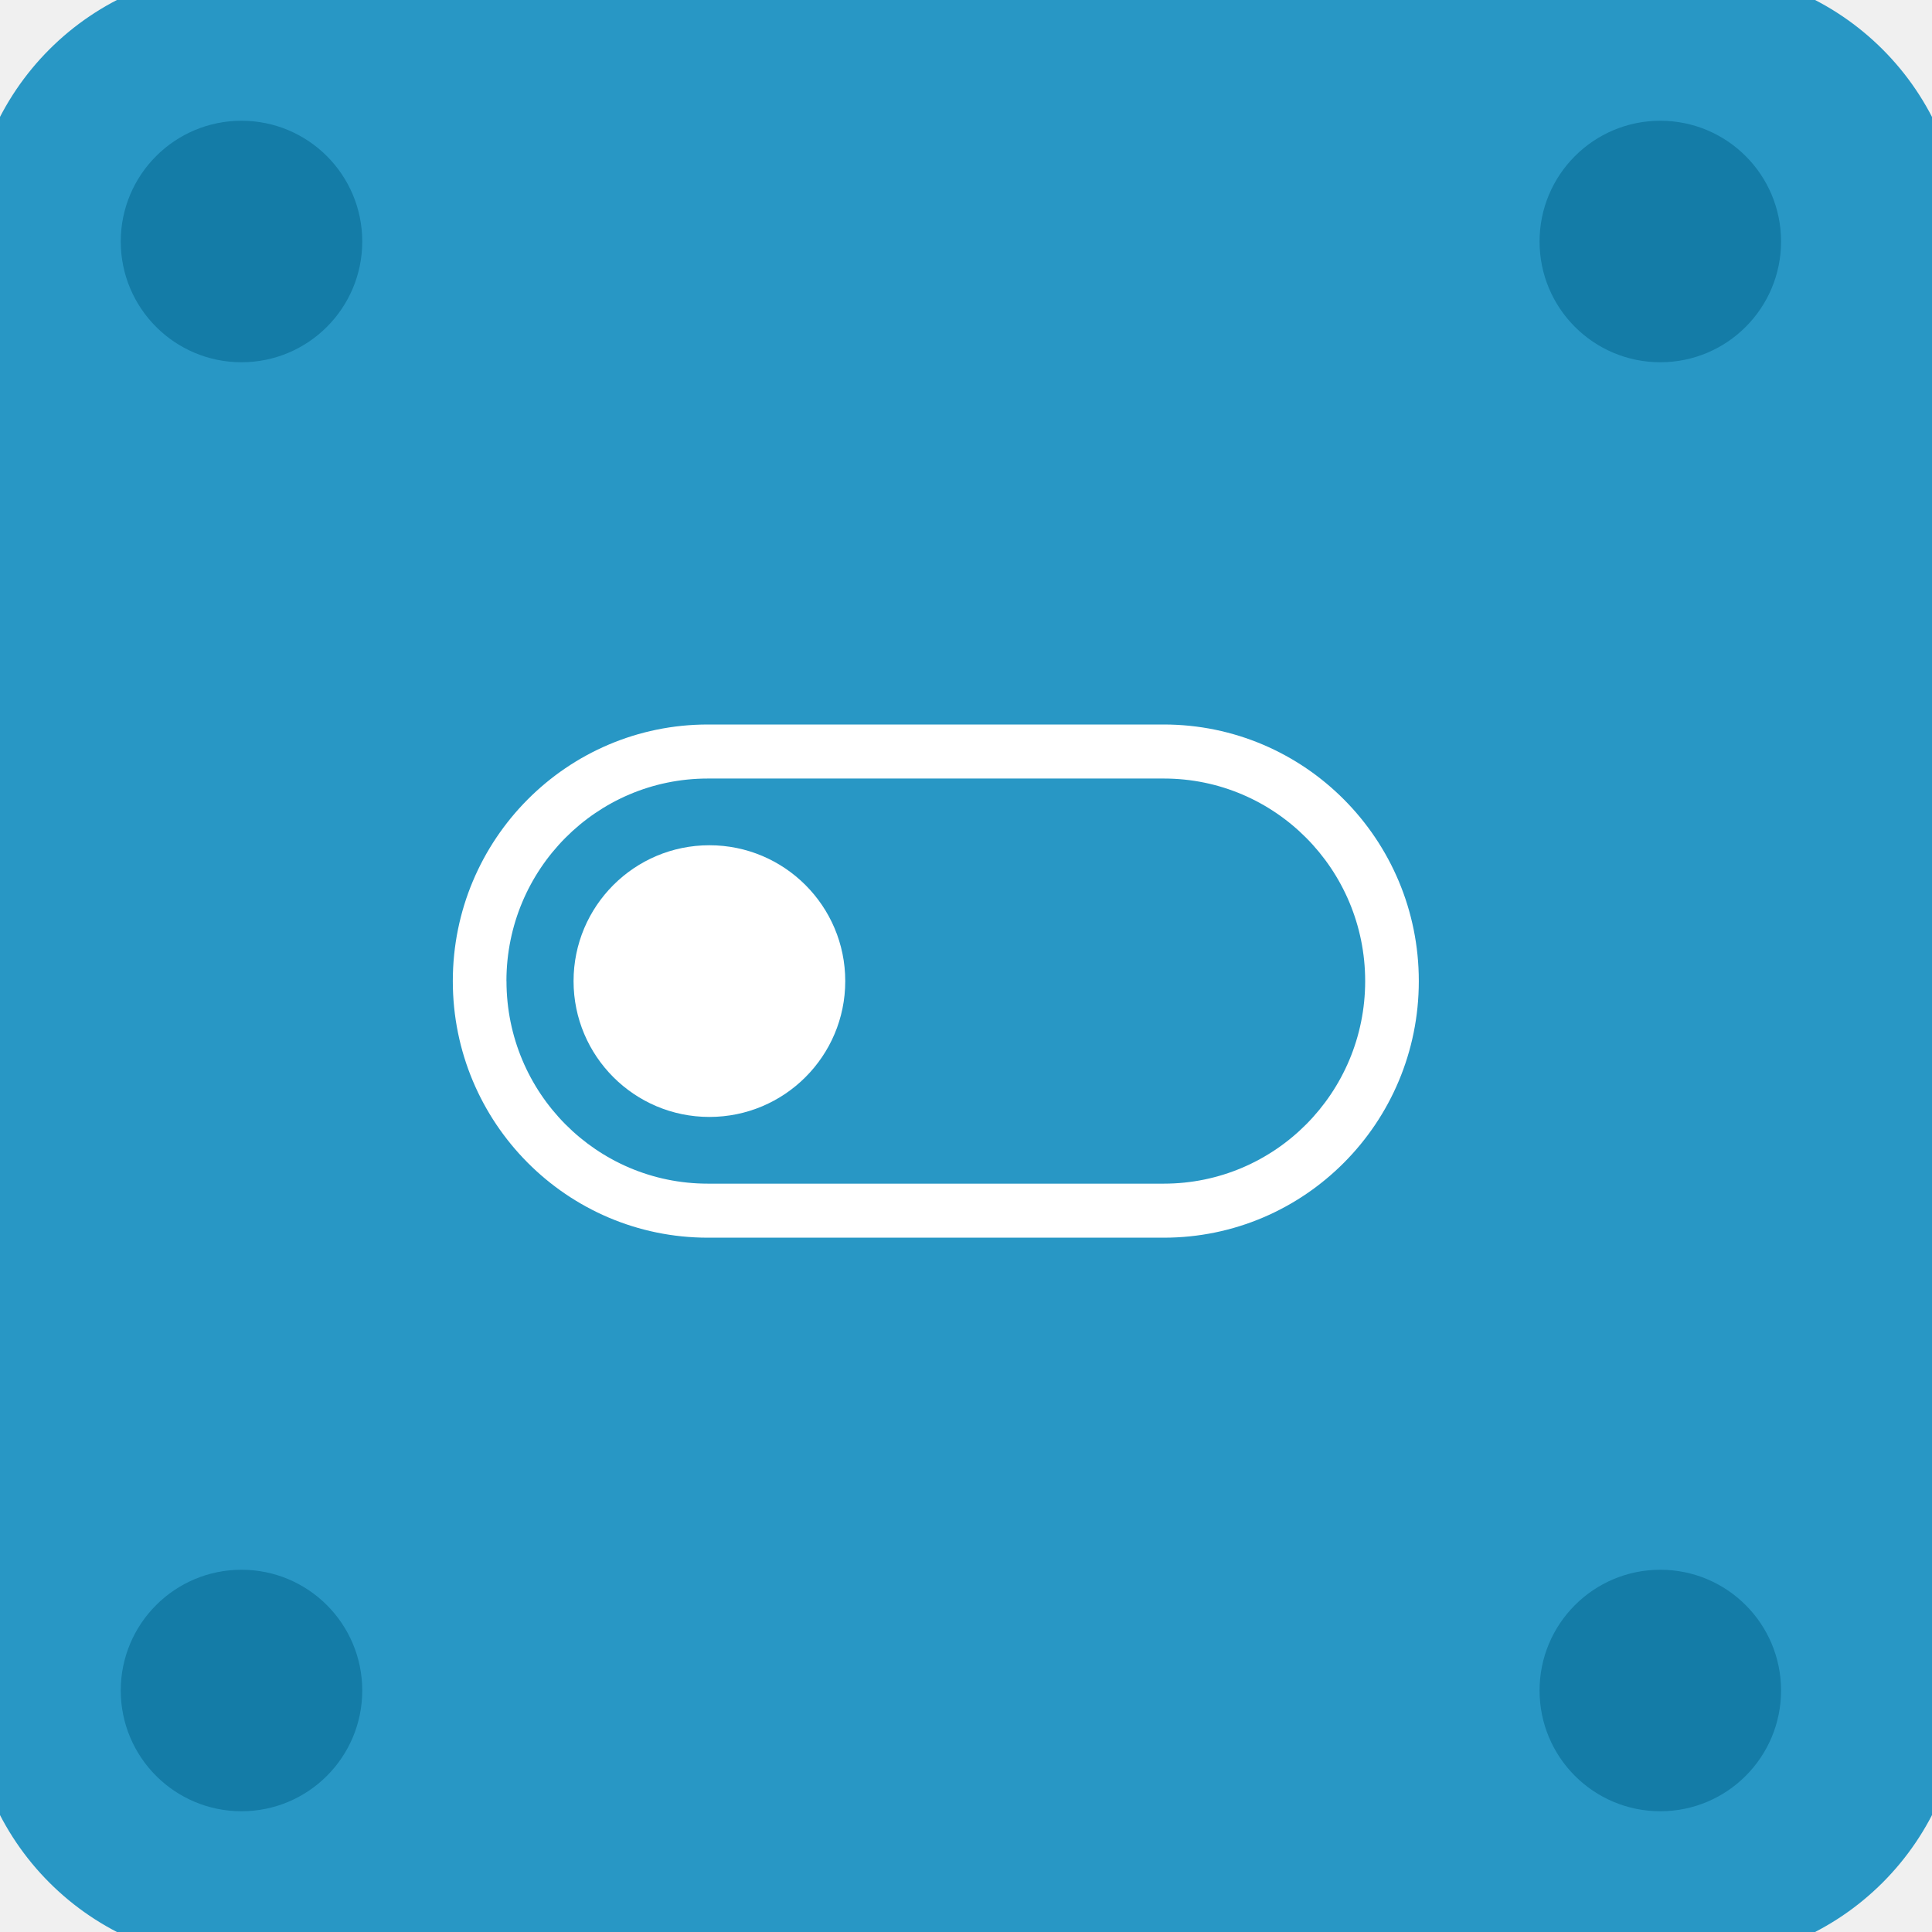
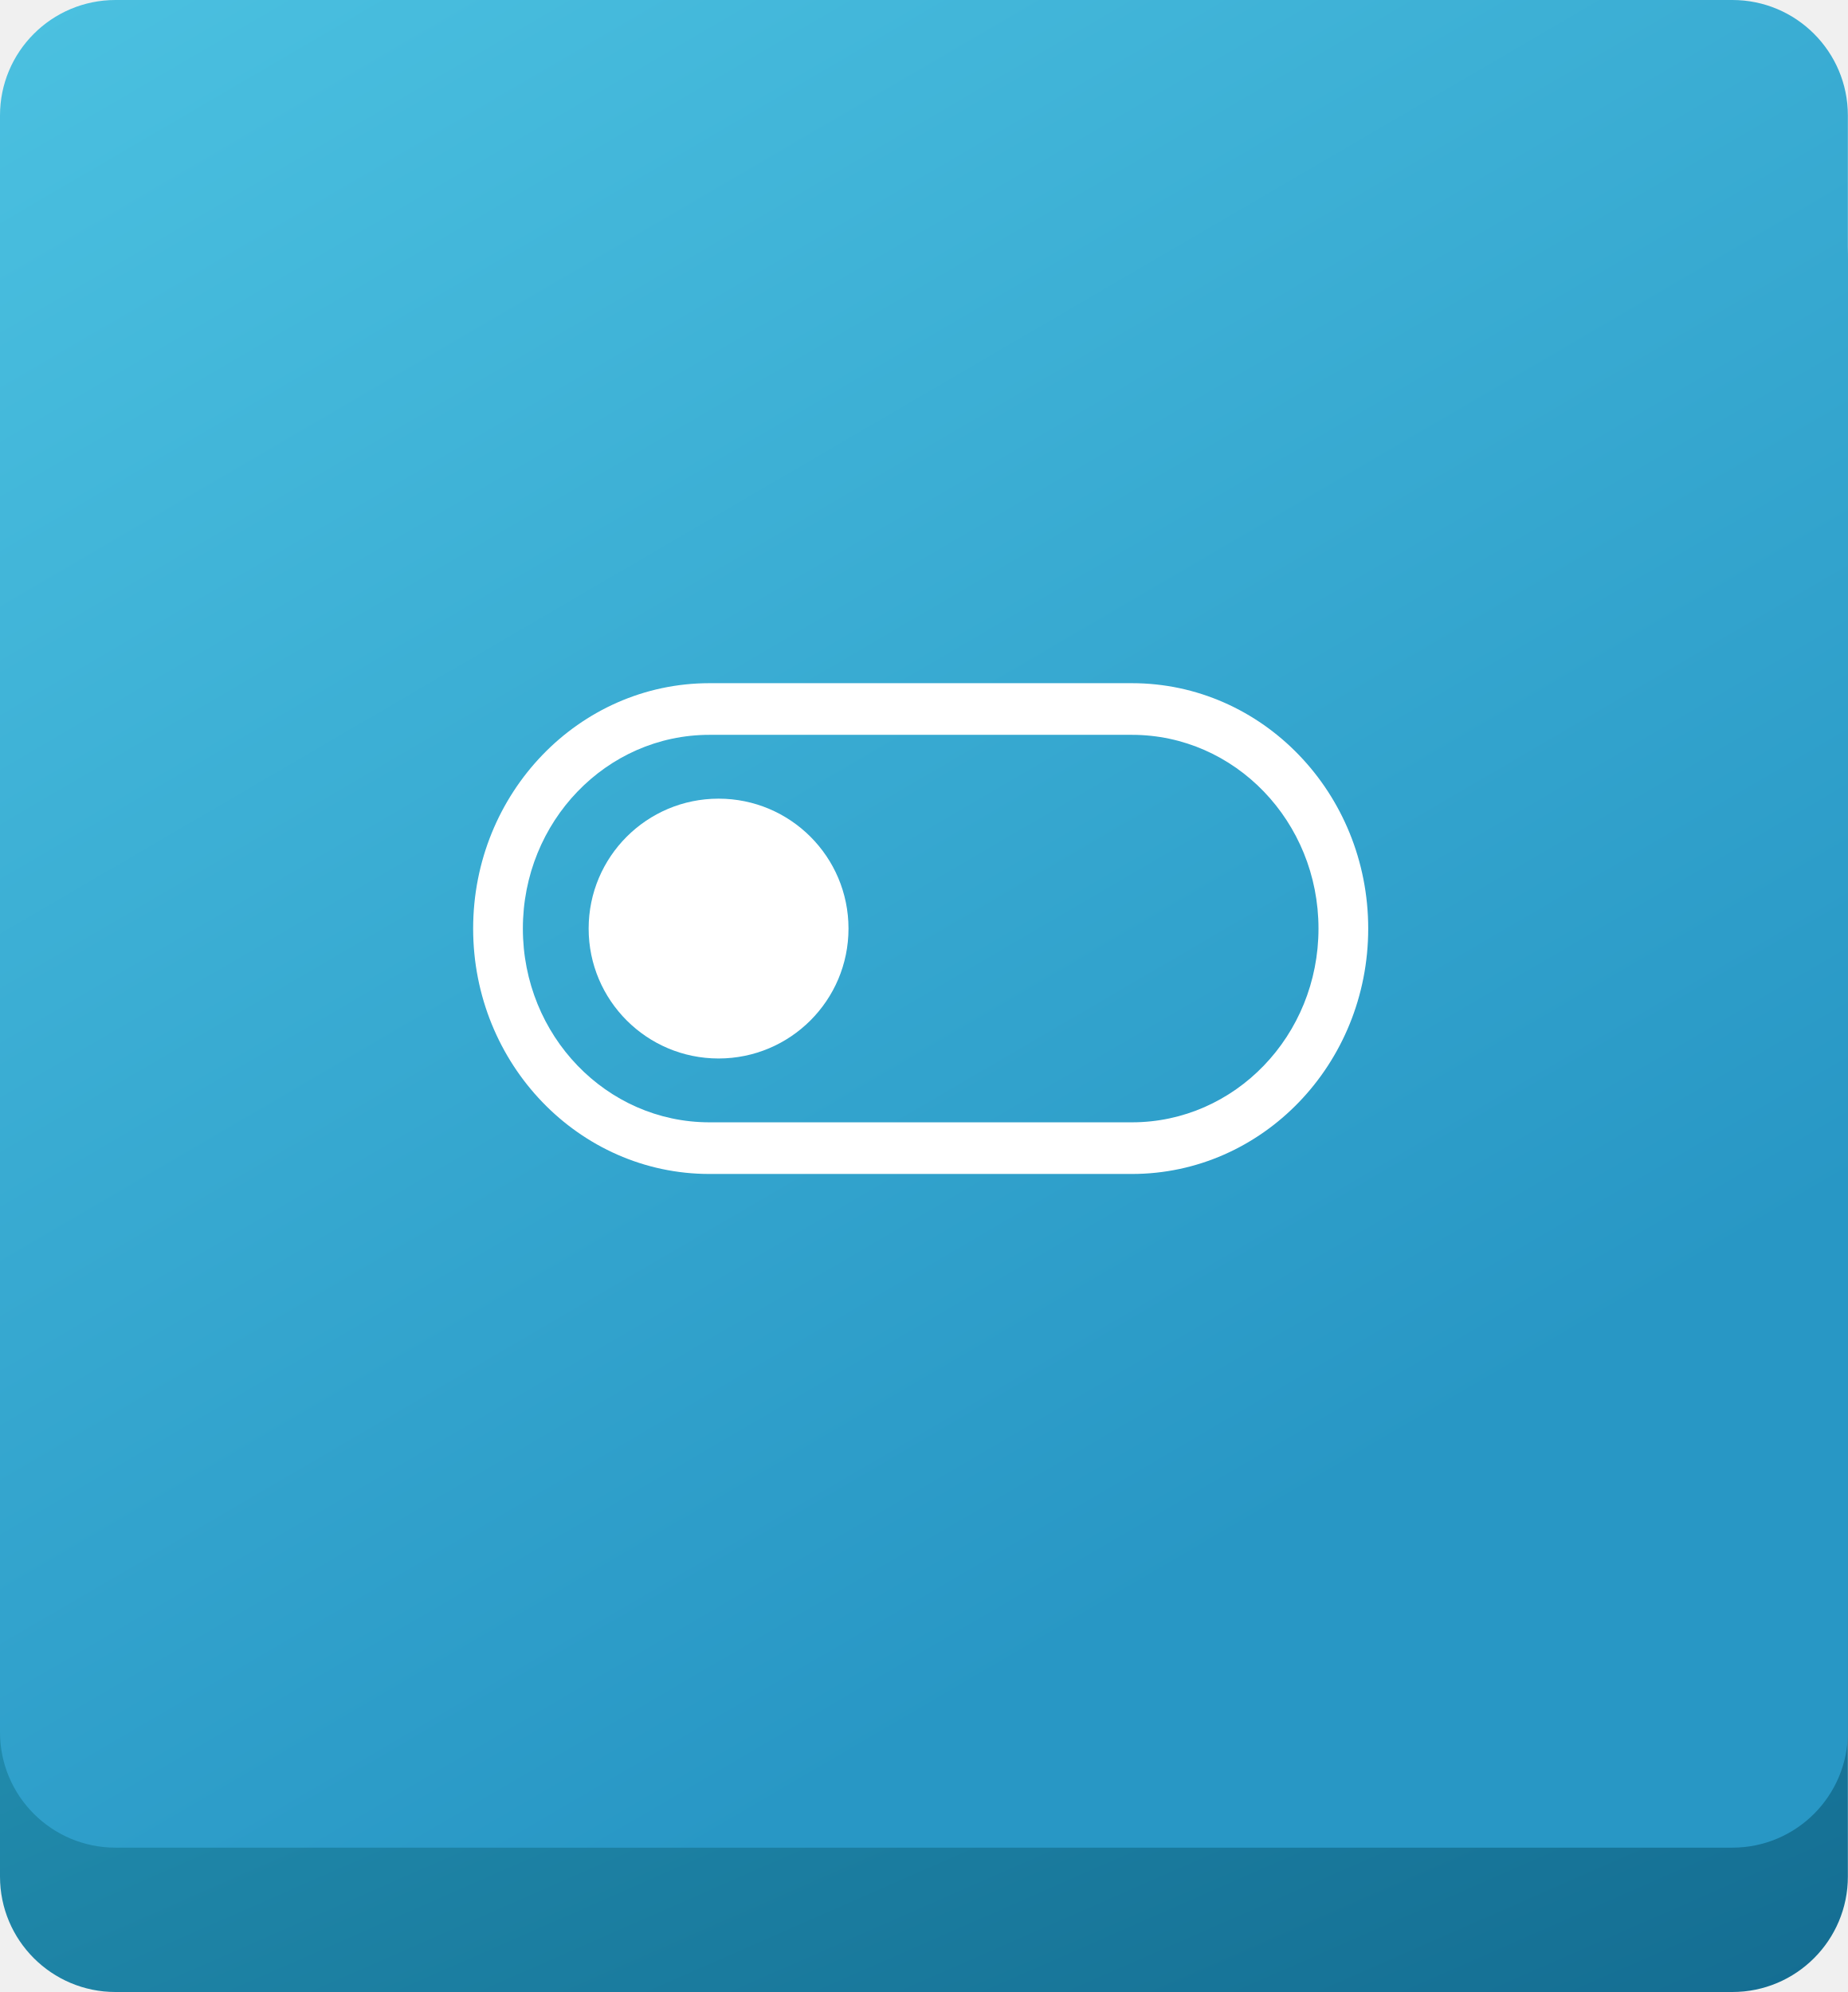
- <svg xmlns="http://www.w3.org/2000/svg" width="64" height="64" viewBox="0 0 64 64">
-   <g fill="none" fill-rule="evenodd">
-     <g>
-       <g>
-         <g transform="translate(-331 -122) translate(331 122)">
-           <rect stroke="#2897C5" stroke-width="2" fill="#2897C5" width="64" height="64" rx="8" />
-           <circle fill="#147CA7" cx="8" cy="8" r="4" />
-           <circle fill="#147CA7" cx="55" cy="8" r="4" />
-           <circle fill="#147CA7" cx="55" cy="56" r="4" />
-           <circle fill="#147CA7" cx="8" cy="56" r="4" />
+ <svg xmlns="http://www.w3.org/2000/svg" width="64px" height="69px" viewBox="0 0 64 69" version="1.1">
+   <defs>
+     <linearGradient x1="42.966%" y1="14.059%" x2="85.153%" y2="110.153%" id="linearGradient-1">
+       <stop stop-color="#2CA5C3" offset="0%" />
+       <stop stop-color="#136B90" offset="100%" />
+     </linearGradient>
+     <linearGradient x1="10.934%" y1="-27.347%" x2="73.434%" y2="79.684%" id="linearGradient-2">
+       <stop stop-color="#51C8E5" offset="0%" />
+       <stop stop-color="#2897C5" offset="100%" />
+     </linearGradient>
+   </defs>
+   <g id="Page-1" stroke="none" stroke-width="1" fill="none" fill-rule="evenodd">
+     <g id="instansearch-website" transform="translate(-408, -339)">
+       <g id="icon-widget-toggle" transform="translate(407.3872, 338.6645)">
+         <g id="widget-bg" transform="translate(0.612763, 0.335471)">
+           <rect id="Rectangle-1-Copy" fill="url(#linearGradient-1)" x="0" y="5" width="64" height="64" rx="4" />
+           <rect id="Rectangle-1" fill="url(#linearGradient-2)" x="0" y="0" width="64" height="64" rx="4" />
        </g>
-         <path d="M16.778 32.5c0 3.707 2.986 6.71 6.67 6.71h15.103c3.687 0 6.672-3.003 6.672-6.71s-2.986-6.71-6.67-6.71H23.448c-3.687 0-6.672 3.003-6.672 6.71zM15 32.5c0-4.694 3.78-8.5 8.45-8.5h15.1c4.667 0 8.45 3.805 8.45 8.5 0 4.694-3.78 8.5-8.45 8.5h-15.1C18.782 41 15 37.195 15 32.5z" fill="#fff" />
-         <path d="M23.5 37c-2.485 0-4.5-2.015-4.5-4.5s2.015-4.5 4.5-4.5 4.5 2.015 4.5 4.5-2.015 4.5-4.5 4.5z" fill="#fff" />
+         <g id="Shape-+-Shape-Copy" transform="translate(17, 24)" fill="#FFFFFF">
+           <path d="M1.722,8.5 L1.722,8.5 C1.722,12.207 4.615,15.211 8.185,15.211 L22.815,15.211 C26.386,15.211 29.278,12.207 29.278,8.5 C29.278,4.793 26.385,1.789 22.815,1.789 L8.185,1.789 C4.614,1.789 1.722,4.793 1.722,8.5 L1.722,8.5 Z M0,8.5 C0,3.806 3.663,0 8.185,0 L22.815,0 C27.335,0 31,3.805 31,8.5 C31,13.194 27.337,17 22.815,17 L8.185,17 C3.665,17 0,13.195 0,8.5 L0,8.5 Z" id="Shape" />
+           <path d="M8.5,13 L8.5,13 C6.015,13 4,10.985 4,8.5 C4,6.015 6.015,4 8.5,4 C10.985,4 13,6.015 13,8.5 C13,10.985 10.985,13 8.5,13 L8.5,13 Z" id="Shape-Copy" />
+         </g>
      </g>
    </g>
  </g>
</svg>
